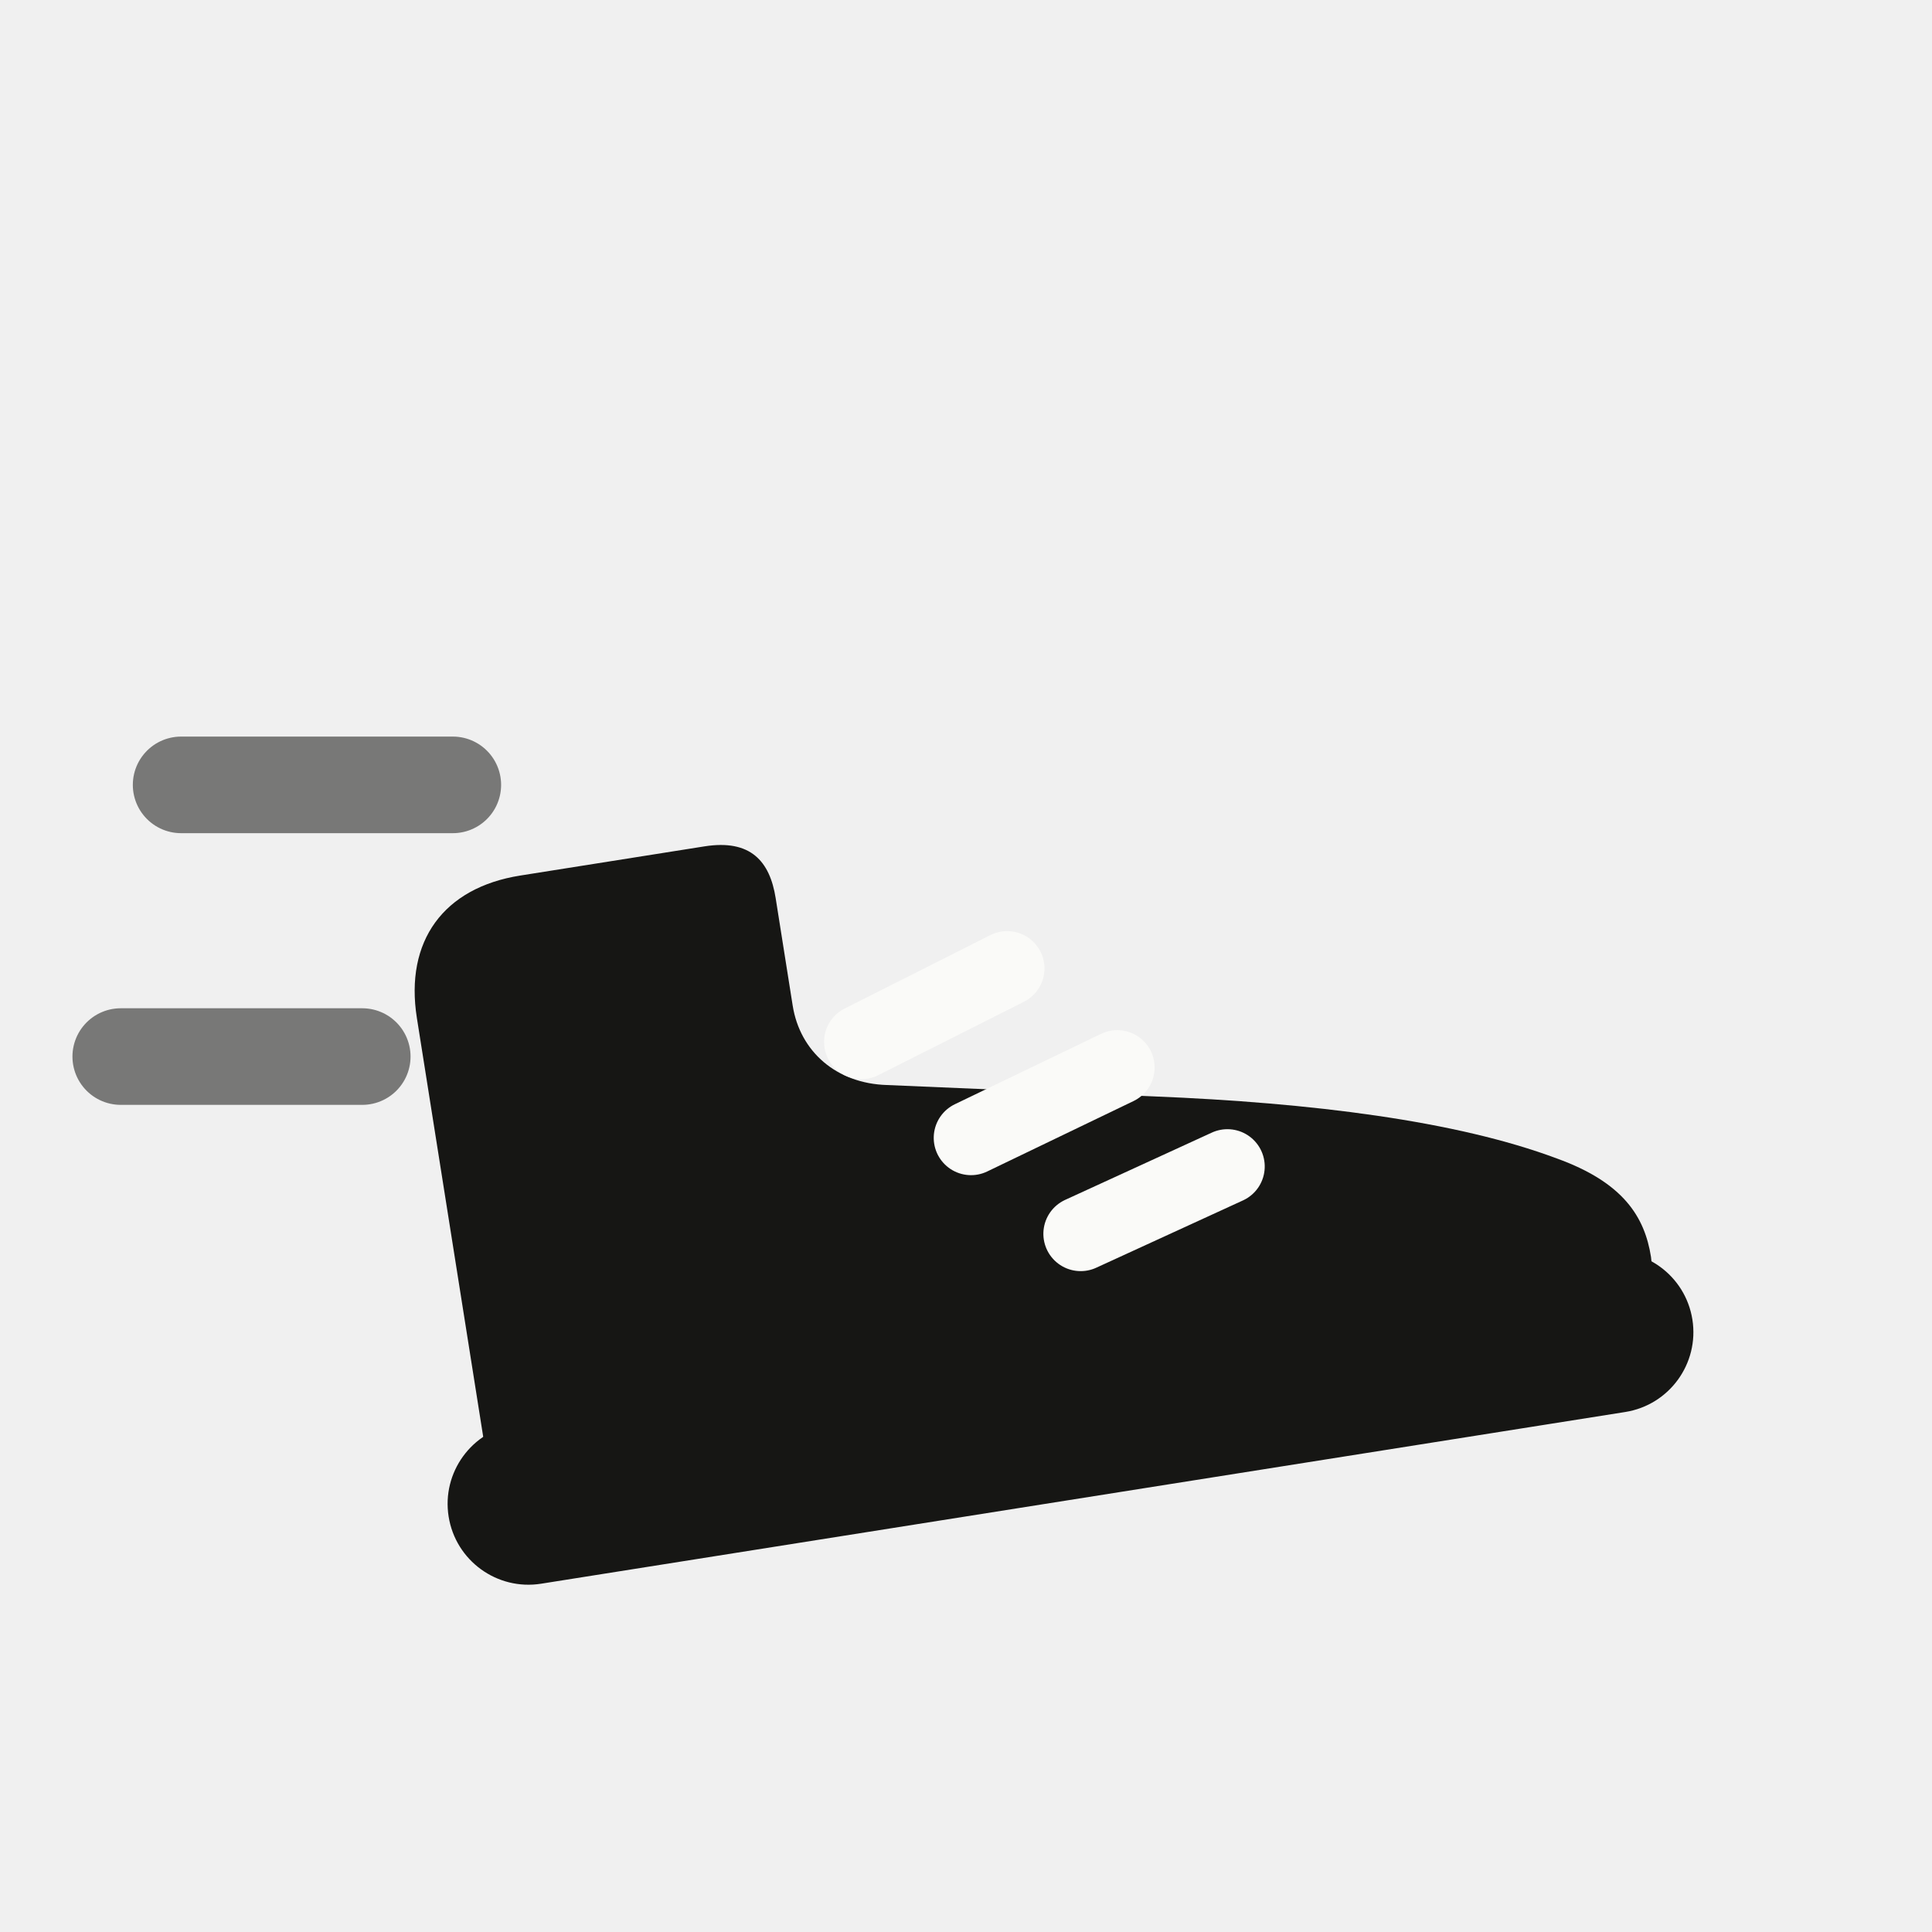
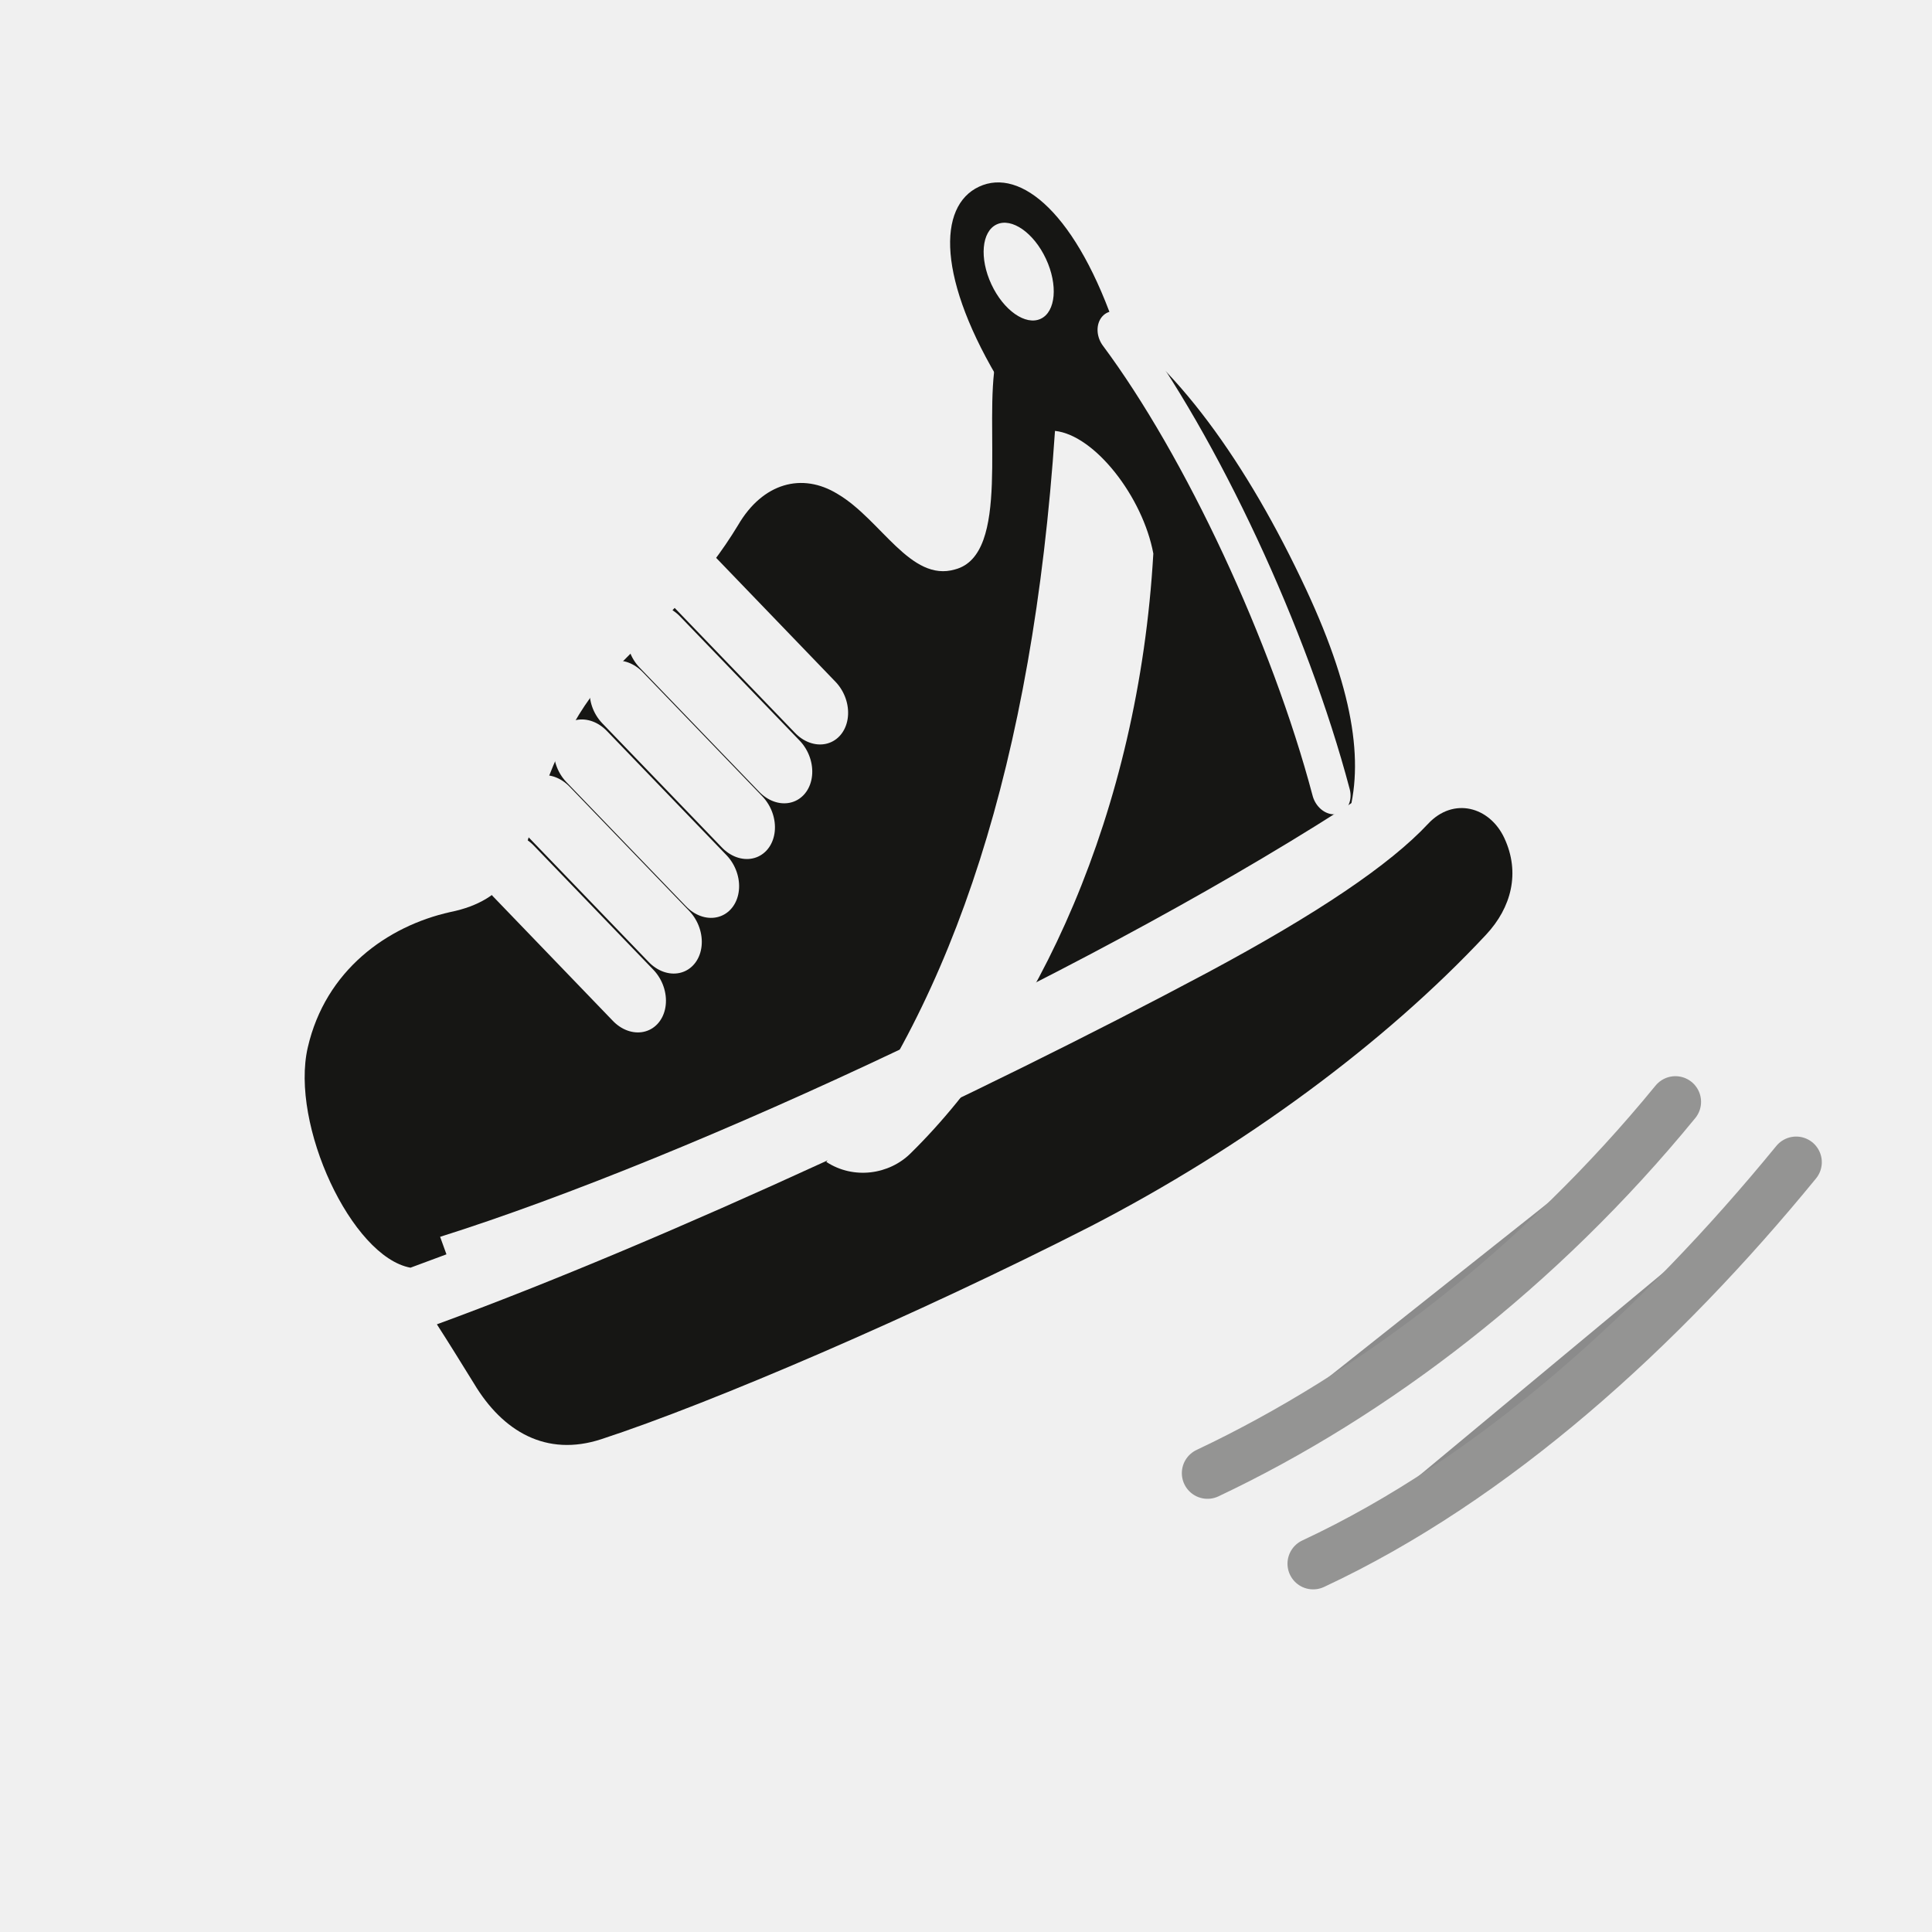
<svg xmlns="http://www.w3.org/2000/svg" viewBox="0 0 64 64" width="64" height="64" role="img" aria-label="Abibas">
-   <g stroke="#161614" stroke-width="3.2" stroke-linecap="round" opacity="0.55">
-     <path d="M6 26h9" />
-     <path d="M4 35h8" />
+   <defs>
+     <mask id="detail" maskUnits="userSpaceOnUse" x="0" y="0" width="64" height="64">
+       <rect width="64" height="64" fill="#fff" />
+       <g fill="none" stroke="#000" stroke-linecap="round">
+         <path d="M49.6 27C50.6 31 50.6 37 49.6 41.6" stroke-width="1.3" />
+         <path d="M14.8 43.2C24 44.2 40 44.2 50.8 42.9" stroke-width="1.7" stroke-linecap="butt" />
+         <path d="M22.6 33.7 24.55 38.4" stroke-width="2.2" />
+         <path d="M24.6 32.6 26.55 37.3" stroke-width="2.2" />
+         <path d="M26.6 31.6 28.55 36.3" stroke-width="2.2" />
+         <path d="M28.6 30.5 30.55 35.2" stroke-width="2.2" />
+         <path d="M30.6 29.5 32.55 34.2" stroke-width="2.2" />
+         <path d="M32.6 28.4 34.55 33.1" stroke-width="2.2" />
+       </g>
+       <ellipse cx="47.4" cy="24.2" rx="1.05" ry="1.5" fill="#000" />
+       <path fill="#000" d="M28.2 45.1C34.6 42.4 40.6 37.2 46.2 28.8 47.4 29.4 48 31.6 47.5 33.2 43.2 39.8 36.8 44.2 31 45.9 30 46.2 28.8 45.9 28.2 45.1Z" />
+     </mask>
+   </defs>
+   <g transform="translate(-6.6 -6.4) rotate(-25 32 32) translate(31 49) scale(.95 1.15) translate(-31 -49)">
+     <g mask="url(#detail)" fill="#161614">
+       <path d="M13.5 44.6C22 45.2 34 45.2 43 44.8 47.4 44.6 50.4 44.2 52.2 43.6 53.4 43.2 54.4 43.9 54.4 44.9 54.4 46 53.6 46.8 52.4 47.2 47.6 48.8 41.6 49.8 35.6 50 28.8 50.2 21 50 17 49.6 15 49.4 14 48.2 13.8 46.6 13.7 45.9 13.6 45.2 13.5 44.6Z" />
+       <path d="M13.5 42.8C11.8 41.8 11.8 37.6 13.5 35.8 15.2 34 17.8 33.6 20 34 22 34.4 23 33.6 24 32.6 26 30.8 27.5 30 29 29.6 31 29 33 28.4 34.8 27.4 36.2 26.6 37.6 26.8 38.4 27.8 39.4 29 39.4 31 41 31.2 43 31.5 44 27.8 45.4 26.2 46.4 25 48.2 25 49.2 26.2 51 28.4 51.8 32 51.8 36 51.8 39.4 51 41.4 49.6 42.6 41.6 43.8 28 43.8 13.5 42.8Z" />
+       <path d="M45.2 27C44.7 23.4 45.8 21.5 47.4 21.5 49 21.5 50.1 23.4 49.6 27Z" />
+     </g>
  </g>
-   <g transform="rotate(-9 32 36) translate(1 0) scale(1.03) translate(-1 0)">
-     <path fill="#161614" d="M14 45V30c0-2.5 1.5-4 4-4h6c1.5 0 2 .8 2 2v3.5c0 1.5 1 2.7 2.6 3l8.4 1.7c5 1 9.5 2.3 12.5 4 2 1.1 2.5 2.3 2.5 3.6 0 .8-.6 1.2-1.4 1.2z" />
-     <rect x="12.5" y="43.4" width="40.5" height="5.2" rx="2.6" fill="#161614" />
-   </g>
-   <g stroke="#fafaf8" stroke-width="2.4" stroke-linecap="round" transform="rotate(-9 32 36) translate(1 0) scale(1.03) translate(-1 0)">
-     <path d="M28 33l5-1.6" />
-     <path d="M31 36.6l5-1.5" />
-     <path d="M34 40.2l5-1.4" />
+   <g stroke="#161614" stroke-width="1.7" stroke-linecap="round" opacity="0.42">
+     <path d="M40 48.8C45.5 46.2 51 42 55.5 36.5" />
+     <path d="M43.5 51.8C49.5 49 55 44 59.5 38.5" />
  </g>
</svg>
